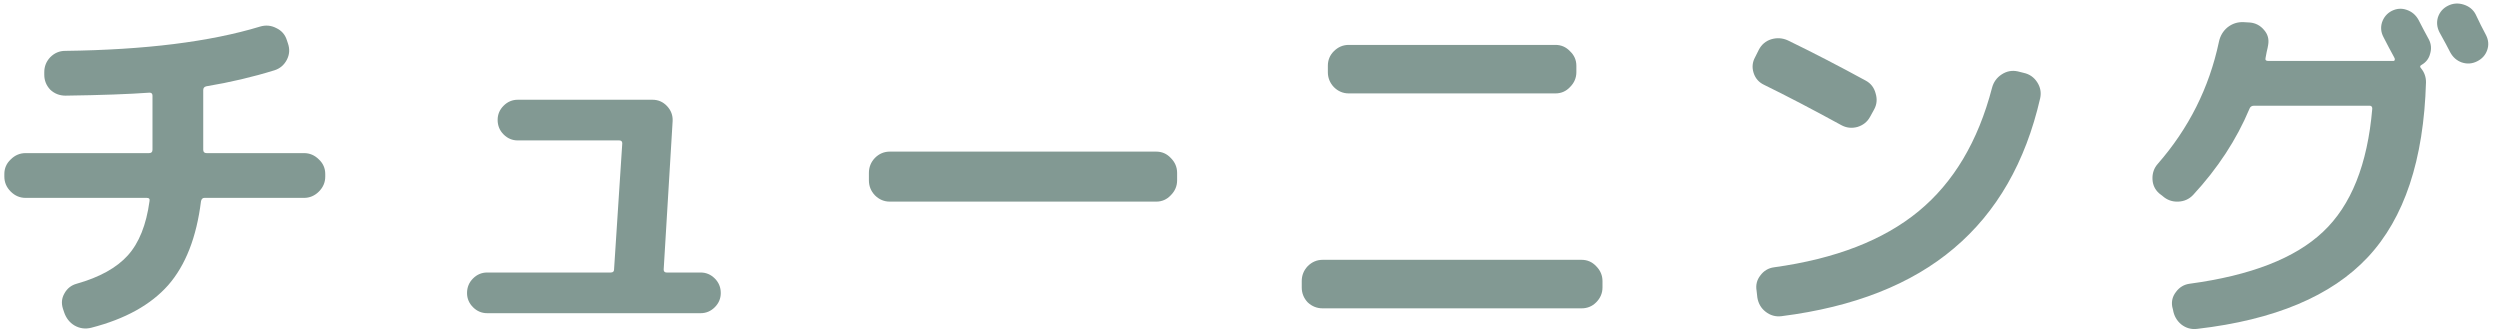
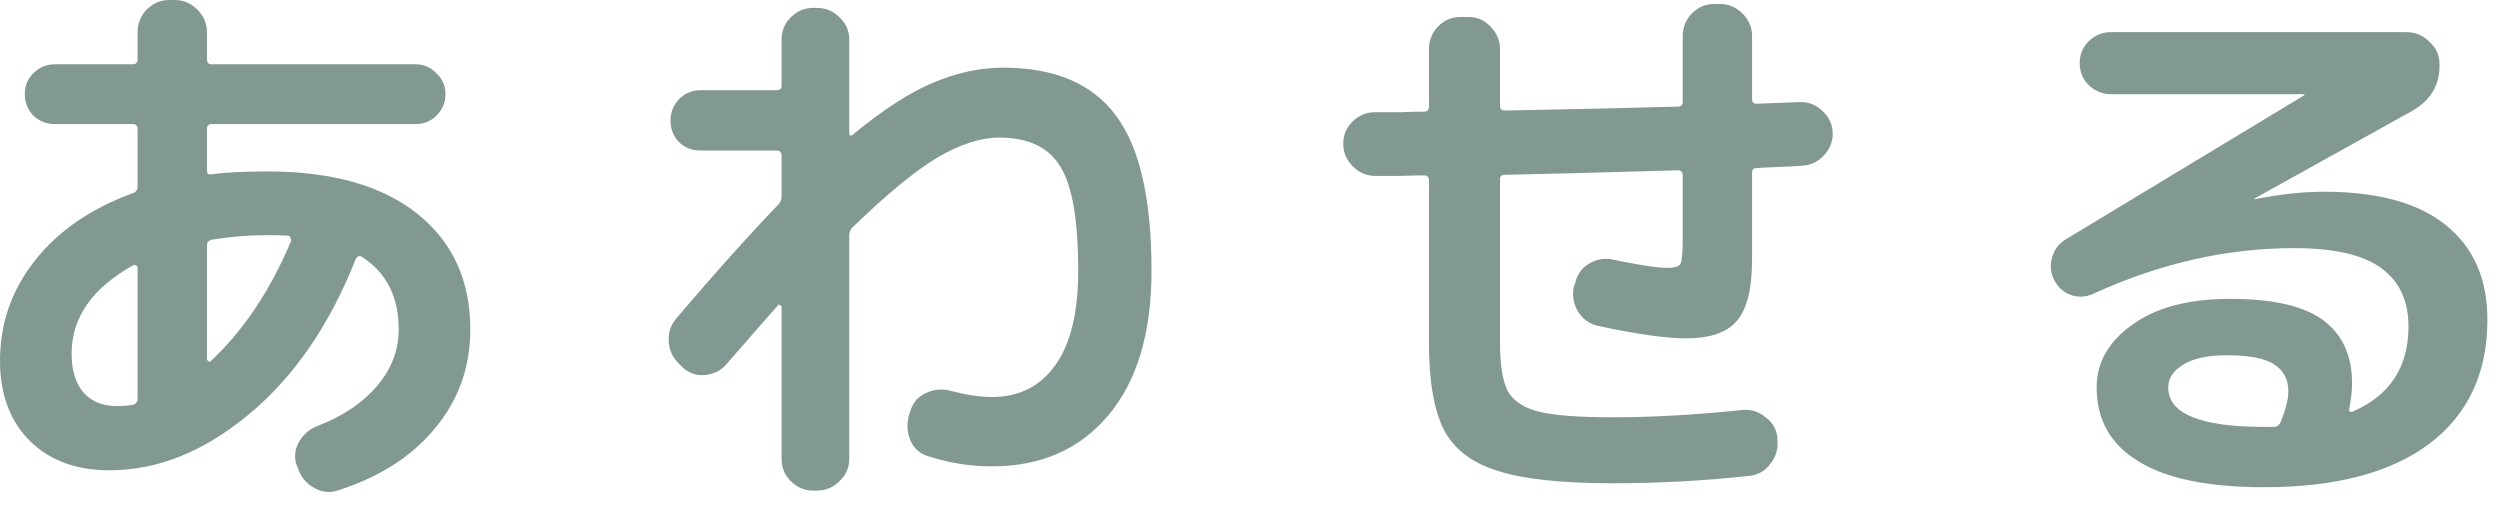
- <svg xmlns="http://www.w3.org/2000/svg" width="201" height="27" viewBox="0 0 201 27" fill="none">
-   <path d="M2.06 15.91C1.6 15.91 1.2 15.74 0.86 15.4C0.52 15.06 0.35 14.66 0.35 14.2V13.99C0.35 13.53 0.52 13.14 0.86 12.82C1.2 12.48 1.6 12.31 2.06 12.31H11.99C12.17 12.31 12.26 12.22 12.26 12.04V7.69C12.26 7.53 12.18 7.45 12.02 7.45C10.38 7.57 8.13 7.65 5.27 7.69C4.79 7.69 4.38 7.53 4.04 7.21C3.72 6.87 3.56 6.47 3.56 6.01V5.8C3.56 5.34 3.72 4.94 4.04 4.6C4.38 4.26 4.78 4.09 5.24 4.09C11.66 4.01 16.88 3.36 20.9 2.14C21.36 2 21.8 2.04 22.22 2.26C22.64 2.46 22.92 2.78 23.06 3.22L23.15 3.49C23.31 3.95 23.28 4.39 23.06 4.81C22.84 5.23 22.51 5.51 22.07 5.65C20.33 6.19 18.5 6.62 16.58 6.94C16.42 6.98 16.34 7.08 16.34 7.24V12.04C16.34 12.22 16.43 12.31 16.61 12.31H24.44C24.9 12.31 25.3 12.48 25.64 12.82C25.98 13.14 26.15 13.53 26.15 13.99V14.2C26.15 14.66 25.98 15.06 25.64 15.4C25.3 15.74 24.9 15.91 24.44 15.91H16.43C16.29 15.91 16.2 16 16.16 16.18C15.8 19.08 14.92 21.33 13.52 22.93C12.12 24.51 10.06 25.65 7.34 26.35C6.86 26.47 6.41 26.41 5.99 26.17C5.59 25.93 5.31 25.57 5.15 25.09L5.06 24.82C4.92 24.38 4.96 23.97 5.18 23.59C5.4 23.19 5.73 22.93 6.17 22.81C8.01 22.29 9.38 21.53 10.28 20.53C11.18 19.53 11.76 18.08 12.02 16.18C12.06 16 11.99 15.91 11.81 15.91H2.06Z" fill="#829993" />
-   <path d="M39.17 25.18C38.73 25.18 38.35 25.02 38.03 24.7C37.71 24.38 37.55 24 37.55 23.56C37.55 23.1 37.71 22.71 38.03 22.39C38.35 22.07 38.73 21.91 39.17 21.91H49.1C49.28 21.91 49.37 21.83 49.37 21.67L50.03 11.53C50.03 11.37 49.95 11.29 49.79 11.29H41.63C41.19 11.29 40.81 11.13 40.49 10.81C40.17 10.49 40.01 10.1 40.01 9.64C40.01 9.2 40.17 8.82 40.49 8.5C40.81 8.18 41.19 8.02 41.63 8.02H52.46C52.92 8.02 53.31 8.19 53.63 8.53C53.95 8.87 54.1 9.27 54.08 9.73L53.36 21.67C53.36 21.83 53.44 21.91 53.6 21.91H56.33C56.77 21.91 57.15 22.07 57.47 22.39C57.79 22.71 57.95 23.1 57.95 23.56C57.95 24 57.79 24.38 57.47 24.7C57.15 25.02 56.77 25.18 56.33 25.18H39.17Z" fill="#829993" />
-   <path d="M71.54 16.21C71.08 16.21 70.68 16.04 70.34 15.7C70.02 15.36 69.86 14.96 69.86 14.5V13.9C69.86 13.44 70.02 13.04 70.34 12.7C70.68 12.36 71.08 12.19 71.54 12.19H92.96C93.42 12.19 93.81 12.36 94.13 12.7C94.47 13.04 94.64 13.44 94.64 13.9V14.5C94.64 14.96 94.47 15.36 94.13 15.7C93.81 16.04 93.42 16.21 92.96 16.21H71.54Z" fill="#829993" />
-   <path d="M108.44 3.61H125.06C125.52 3.61 125.91 3.78 126.23 4.12C126.57 4.44 126.74 4.83 126.74 5.29V5.8C126.74 6.26 126.57 6.66 126.23 7C125.91 7.34 125.52 7.51 125.06 7.51H108.44C107.98 7.51 107.58 7.34 107.24 7C106.92 6.66 106.76 6.26 106.76 5.8V5.29C106.76 4.83 106.92 4.44 107.24 4.12C107.58 3.78 107.98 3.61 108.44 3.61ZM106.34 24.79C105.88 24.79 105.48 24.63 105.14 24.31C104.82 23.97 104.66 23.57 104.66 23.11V22.6C104.66 22.14 104.82 21.74 105.14 21.4C105.48 21.06 105.88 20.89 106.34 20.89H127.16C127.62 20.89 128.01 21.06 128.33 21.4C128.67 21.74 128.84 22.14 128.84 22.6V23.11C128.84 23.57 128.67 23.97 128.33 24.31C128.01 24.63 127.62 24.79 127.16 24.79H106.34Z" fill="#829993" />
-   <path d="M141.83 6.82C141.41 6.62 141.13 6.3 140.99 5.86C140.85 5.42 140.89 5 141.11 4.6L141.41 4C141.63 3.58 141.96 3.3 142.4 3.16C142.86 3.02 143.31 3.05 143.75 3.25C145.73 4.21 147.82 5.29 150.02 6.49C150.42 6.71 150.68 7.05 150.8 7.51C150.94 7.97 150.9 8.4 150.68 8.8L150.35 9.4C150.13 9.8 149.79 10.07 149.33 10.21C148.87 10.33 148.44 10.28 148.04 10.06C145.7 8.78 143.63 7.7 141.83 6.82ZM162.71 5.86C163.17 5.96 163.53 6.21 163.79 6.61C164.05 7.01 164.13 7.44 164.03 7.9C162.85 13.04 160.54 17.06 157.1 19.96C153.68 22.86 149.06 24.68 143.24 25.42C142.76 25.48 142.33 25.36 141.95 25.06C141.59 24.78 141.37 24.4 141.29 23.92L141.23 23.38C141.15 22.92 141.25 22.51 141.53 22.15C141.81 21.77 142.18 21.55 142.64 21.49C147.56 20.81 151.43 19.31 154.25 16.99C157.07 14.67 159.04 11.36 160.16 7.06C160.28 6.6 160.54 6.24 160.94 5.98C161.34 5.72 161.77 5.64 162.23 5.74L162.71 5.86Z" fill="#829993" />
-   <path d="M199.04 1.15C199.14 1.35 199.28 1.64 199.46 2.02C199.66 2.4 199.8 2.67 199.88 2.83C200.08 3.23 200.11 3.63 199.97 4.03C199.83 4.43 199.56 4.73 199.16 4.93C198.76 5.13 198.35 5.16 197.93 5.02C197.53 4.88 197.22 4.61 197 4.21C196.82 3.85 196.53 3.31 196.13 2.59C195.93 2.19 195.89 1.79 196.01 1.39C196.15 0.97 196.42 0.66 196.82 0.46C197.22 0.26 197.64 0.23 198.08 0.37C198.52 0.51 198.84 0.77 199.04 1.15ZM173.87 15.76L173.6 15.55C173.26 15.25 173.08 14.87 173.06 14.41C173.04 13.93 173.18 13.52 173.48 13.18C175.98 10.32 177.62 7.05 178.4 3.37C178.5 2.89 178.73 2.5 179.09 2.2C179.47 1.9 179.9 1.76 180.38 1.78L180.89 1.81C181.35 1.85 181.73 2.05 182.03 2.41C182.33 2.75 182.44 3.15 182.36 3.61C182.34 3.75 182.3 3.94 182.24 4.18C182.2 4.4 182.17 4.56 182.15 4.66C182.11 4.82 182.18 4.9 182.36 4.9H192.44C192.48 4.9 192.51 4.88 192.53 4.84C192.55 4.78 192.55 4.73 192.53 4.69L192.47 4.57C192.37 4.39 192.23 4.13 192.05 3.79C191.87 3.43 191.73 3.16 191.63 2.98C191.43 2.6 191.39 2.21 191.51 1.81C191.65 1.39 191.91 1.08 192.29 0.88C192.69 0.68 193.09 0.65 193.49 0.79C193.91 0.93 194.23 1.2 194.45 1.6C194.55 1.78 194.69 2.05 194.87 2.41C195.05 2.75 195.19 3.01 195.29 3.19C195.47 3.55 195.5 3.93 195.38 4.33C195.28 4.71 195.06 5 194.72 5.2C194.56 5.28 194.54 5.38 194.66 5.5C194.92 5.82 195.05 6.19 195.05 6.61C194.87 12.85 193.31 17.54 190.37 20.68C187.45 23.8 182.88 25.72 176.66 26.44C176.18 26.5 175.75 26.38 175.37 26.08C175.01 25.78 174.79 25.39 174.71 24.91L174.65 24.67C174.57 24.23 174.67 23.83 174.95 23.47C175.23 23.09 175.6 22.87 176.06 22.81C180.96 22.15 184.53 20.76 186.77 18.64C189.03 16.52 190.35 13.22 190.73 8.74C190.73 8.58 190.66 8.5 190.52 8.5H181.22C181.04 8.5 180.92 8.58 180.86 8.74C179.82 11.22 178.31 13.53 176.33 15.67C176.01 16.01 175.61 16.19 175.13 16.21C174.65 16.23 174.23 16.08 173.87 15.76Z" fill="#829993" />
+ <svg xmlns="http://www.w3.org/2000/svg" width="133" height="27" viewBox="0 0 133 27" fill="none">
+   <path d="M7.11 14.1C4.91 15.32 3.81 16.89 3.81 18.81C3.81 19.71 4.02 20.4 4.44 20.88C4.86 21.36 5.45 21.6 6.21 21.6C6.57 21.6 6.85 21.58 7.05 21.54C7.23 21.5 7.32 21.39 7.32 21.21V14.25C7.32 14.19 7.29 14.15 7.23 14.13C7.19 14.09 7.15 14.08 7.11 14.1ZM14.22 12.51C13.22 12.51 12.24 12.59 11.28 12.75C11.1 12.79 11.01 12.89 11.01 13.05V19.11C11.01 19.15 11.04 19.19 11.1 19.23C11.16 19.25 11.2 19.24 11.22 19.2C12.94 17.6 14.36 15.48 15.48 12.84C15.5 12.78 15.49 12.72 15.45 12.66C15.43 12.58 15.39 12.54 15.33 12.54C15.09 12.52 14.72 12.51 14.22 12.51ZM5.82 25.02C4.06 25.02 2.65 24.5 1.59 23.46C0.53 22.4 0 20.98 0 19.2C0 17.2 0.62 15.42 1.86 13.86C3.1 12.28 4.85 11.08 7.11 10.26C7.25 10.2 7.32 10.09 7.32 9.93V6.87C7.32 6.69 7.23 6.6 7.05 6.6H2.91C2.47 6.6 2.09 6.45 1.77 6.15C1.47 5.83 1.32 5.45 1.32 5.01C1.32 4.57 1.47 4.2 1.77 3.9C2.09 3.58 2.47 3.42 2.91 3.42H7.05C7.23 3.42 7.32 3.33 7.32 3.15V1.71C7.32 1.25 7.48 0.85 7.8 0.51C8.14 0.17 8.54 0 9 0H9.3C9.76 0 10.16 0.17 10.5 0.51C10.84 0.85 11.01 1.25 11.01 1.71V3.15C11.01 3.33 11.09 3.42 11.25 3.42H22.11C22.55 3.42 22.92 3.58 23.22 3.9C23.54 4.2 23.7 4.57 23.7 5.01C23.7 5.45 23.54 5.83 23.22 6.15C22.92 6.45 22.55 6.6 22.11 6.6H11.25C11.09 6.6 11.01 6.69 11.01 6.87V9.06C11.01 9.24 11.09 9.31 11.25 9.27C12.03 9.17 13.02 9.12 14.22 9.12C17.66 9.12 20.32 9.87 22.2 11.37C24.08 12.87 25.02 14.92 25.02 17.52C25.02 19.54 24.39 21.3 23.13 22.8C21.89 24.3 20.16 25.4 17.94 26.1C17.5 26.24 17.07 26.18 16.65 25.92C16.25 25.68 15.98 25.33 15.84 24.87L15.78 24.75C15.64 24.33 15.68 23.92 15.9 23.52C16.14 23.1 16.48 22.81 16.92 22.65C18.26 22.13 19.31 21.42 20.07 20.52C20.83 19.62 21.21 18.62 21.21 17.52C21.21 15.78 20.55 14.49 19.23 13.65C19.11 13.59 19.01 13.63 18.93 13.77C17.53 17.31 15.63 20.07 13.23 22.05C10.85 24.03 8.38 25.02 5.82 25.02Z" fill="#829993" />
+   <path d="M35.97 16.95C38.01 14.55 39.81 12.54 41.37 10.92C41.51 10.78 41.58 10.63 41.58 10.47V8.28C41.58 8.1 41.49 8.01 41.31 8.01H37.26C36.82 8.01 36.44 7.86 36.12 7.56C35.82 7.24 35.67 6.86 35.67 6.42C35.67 5.98 35.82 5.6 36.12 5.28C36.44 4.96 36.82 4.8 37.26 4.8H41.31C41.49 4.8 41.58 4.72 41.58 4.56V2.1C41.58 1.64 41.74 1.25 42.06 0.93C42.4 0.59 42.8 0.42 43.26 0.42H43.47C43.93 0.42 44.33 0.59 44.67 0.93C45.01 1.25 45.18 1.64 45.18 2.1V7.08C45.18 7.22 45.24 7.25 45.36 7.17C46.96 5.85 48.38 4.93 49.62 4.41C50.88 3.87 52.13 3.6 53.37 3.6C56.11 3.6 58.11 4.45 59.37 6.15C60.63 7.83 61.26 10.58 61.26 14.4C61.26 17.72 60.49 20.29 58.95 22.11C57.43 23.91 55.37 24.81 52.77 24.81C51.61 24.81 50.48 24.63 49.38 24.27C48.92 24.13 48.6 23.84 48.42 23.4C48.24 22.94 48.23 22.47 48.39 21.99L48.45 21.81C48.59 21.39 48.86 21.09 49.26 20.91C49.68 20.71 50.12 20.67 50.58 20.79C51.4 21.01 52.13 21.12 52.77 21.12C54.21 21.12 55.33 20.56 56.13 19.44C56.95 18.32 57.36 16.64 57.36 14.4C57.36 11.7 57.04 9.85 56.4 8.85C55.78 7.83 54.7 7.32 53.16 7.32C52.18 7.32 51.09 7.67 49.89 8.37C48.71 9.07 47.2 10.31 45.36 12.09C45.24 12.21 45.18 12.36 45.18 12.54V24.42C45.18 24.88 45.01 25.27 44.67 25.59C44.33 25.93 43.93 26.1 43.47 26.1H43.26C42.8 26.1 42.4 25.93 42.06 25.59C41.74 25.27 41.58 24.88 41.58 24.42V16.32C41.58 16.28 41.55 16.25 41.49 16.23C41.45 16.19 41.42 16.19 41.4 16.23C41.04 16.63 40.13 17.67 38.67 19.35C38.37 19.71 37.98 19.91 37.5 19.95C37.04 19.99 36.64 19.85 36.3 19.53L36.15 19.38C35.81 19.06 35.62 18.67 35.58 18.21C35.54 17.73 35.67 17.31 35.97 16.95Z" fill="#829993" />
+   <path d="M73.17 9.36C72.71 9.36 72.31 9.19 71.97 8.85C71.63 8.51 71.46 8.11 71.46 7.65C71.46 7.19 71.62 6.8 71.94 6.48C72.28 6.14 72.68 5.97 73.14 5.97C73.44 5.97 73.88 5.97 74.46 5.97C75.04 5.95 75.47 5.94 75.75 5.94C75.93 5.94 76.02 5.85 76.02 5.67V2.61C76.02 2.15 76.18 1.75 76.5 1.41C76.84 1.07 77.24 0.9 77.7 0.9H78.12C78.58 0.9 78.97 1.07 79.29 1.41C79.63 1.75 79.8 2.15 79.8 2.61V5.64C79.8 5.8 79.89 5.88 80.07 5.88C84.21 5.8 87.28 5.73 89.28 5.67C89.44 5.67 89.52 5.58 89.52 5.4V1.92C89.52 1.46 89.68 1.06 90 0.72C90.34 0.38 90.74 0.21 91.2 0.21H91.5C91.96 0.21 92.36 0.38 92.7 0.72C93.04 1.06 93.21 1.46 93.21 1.92V5.28C93.21 5.44 93.29 5.52 93.45 5.52C93.97 5.5 94.73 5.47 95.73 5.43C96.19 5.41 96.59 5.56 96.93 5.88C97.29 6.2 97.48 6.59 97.5 7.05C97.52 7.51 97.36 7.92 97.02 8.28C96.7 8.62 96.31 8.8 95.85 8.82C95.57 8.84 95.17 8.86 94.65 8.88C94.13 8.9 93.73 8.92 93.45 8.94C93.29 8.94 93.21 9.02 93.21 9.18V13.8C93.21 15.36 92.94 16.45 92.4 17.07C91.88 17.69 90.98 18 89.7 18C88.64 18 87.08 17.78 85.02 17.34C84.56 17.24 84.2 16.98 83.94 16.56C83.7 16.14 83.63 15.7 83.73 15.24L83.79 15.09C83.89 14.63 84.13 14.28 84.51 14.04C84.91 13.8 85.33 13.72 85.77 13.8C87.17 14.1 88.15 14.25 88.71 14.25C89.09 14.25 89.32 14.18 89.4 14.04C89.48 13.9 89.52 13.47 89.52 12.75V9.33C89.52 9.15 89.43 9.06 89.25 9.06C85.21 9.18 82.14 9.26 80.04 9.3C79.88 9.3 79.8 9.38 79.8 9.54V18.21C79.8 19.41 79.94 20.28 80.22 20.82C80.52 21.34 81.07 21.7 81.87 21.9C82.67 22.1 83.98 22.2 85.8 22.2C87.9 22.2 90.2 22.07 92.7 21.81C93.16 21.77 93.57 21.9 93.93 22.2C94.31 22.48 94.52 22.85 94.56 23.31V23.43C94.6 23.91 94.47 24.33 94.17 24.69C93.89 25.07 93.51 25.28 93.03 25.32C90.63 25.58 88.22 25.71 85.8 25.71C83.08 25.71 81.04 25.49 79.68 25.05C78.32 24.63 77.37 23.91 76.83 22.89C76.29 21.85 76.02 20.29 76.02 18.21V9.6C76.02 9.42 75.93 9.33 75.75 9.33C75.47 9.33 75.04 9.34 74.46 9.36C73.88 9.36 73.45 9.36 73.17 9.36Z" fill="#829993" />
+   <path d="M121.32 22.47C121.6 21.79 121.74 21.24 121.74 20.82C121.74 20.2 121.5 19.73 121.02 19.41C120.54 19.07 119.68 18.9 118.44 18.9C117.44 18.9 116.67 19.07 116.13 19.41C115.61 19.73 115.35 20.13 115.35 20.61C115.35 22.01 117.05 22.71 120.45 22.71H120.99C121.13 22.71 121.24 22.63 121.32 22.47ZM111.36 15.63C110.96 15.81 110.56 15.83 110.16 15.69C109.78 15.55 109.49 15.29 109.29 14.91C109.09 14.53 109.05 14.13 109.17 13.71C109.29 13.27 109.54 12.94 109.92 12.72L122.58 5.07L122.61 5.04L122.58 5.01H112.29C111.85 5.01 111.46 4.85 111.12 4.53C110.8 4.21 110.64 3.82 110.64 3.36C110.64 2.9 110.8 2.51 111.12 2.19C111.46 1.87 111.85 1.71 112.29 1.71H128.04C128.5 1.71 128.9 1.88 129.24 2.22C129.6 2.54 129.78 2.93 129.78 3.39C129.82 4.49 129.33 5.33 128.31 5.91L119.94 10.56V10.59H120C121.32 10.33 122.53 10.2 123.63 10.2C126.49 10.2 128.65 10.79 130.11 11.97C131.59 13.15 132.33 14.83 132.33 17.01C132.33 19.85 131.3 22.05 129.24 23.61C127.18 25.15 124.25 25.92 120.45 25.92C117.47 25.92 115.24 25.46 113.76 24.54C112.28 23.64 111.54 22.33 111.54 20.61C111.54 19.29 112.17 18.18 113.43 17.28C114.69 16.36 116.43 15.9 118.65 15.9C120.93 15.9 122.58 16.28 123.6 17.04C124.62 17.8 125.13 18.92 125.13 20.4C125.13 20.76 125.08 21.21 124.98 21.75C124.96 21.81 124.97 21.86 125.01 21.9C125.07 21.92 125.12 21.92 125.16 21.9C127.14 21.04 128.13 19.53 128.13 17.37C128.13 15.99 127.64 14.95 126.66 14.25C125.7 13.55 124.16 13.2 122.04 13.2C118.46 13.2 114.9 14.01 111.36 15.63Z" fill="#829993" />
</svg>
